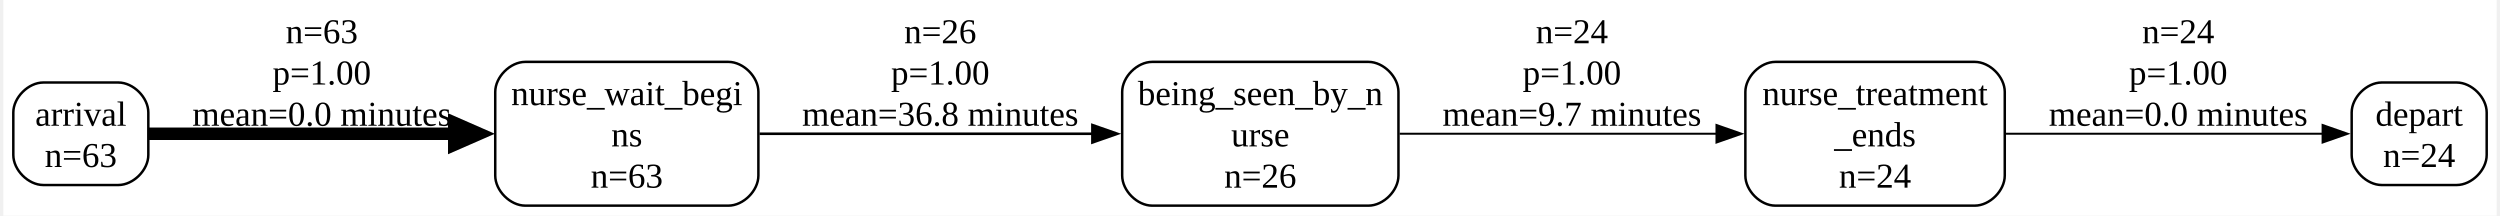
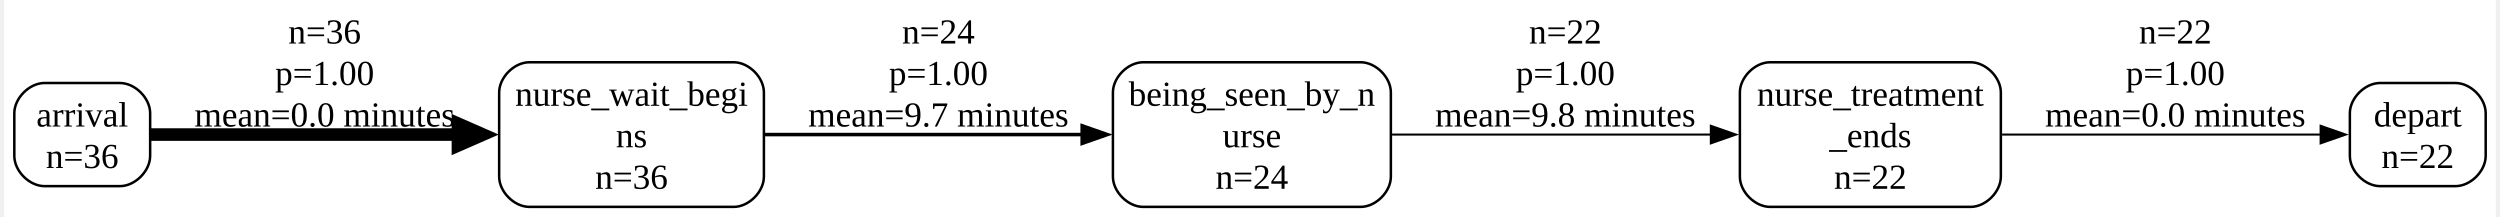
- <svg xmlns="http://www.w3.org/2000/svg" width="997pt" height="86pt" viewBox="0.00 0.00 997.25 86.25">
+ <svg xmlns="http://www.w3.org/2000/svg" width="991pt" height="86pt" viewBox="0.00 0.00 990.50 86.25">
  <g id="graph0" class="graph" transform="scale(1 1) rotate(0) translate(4 82.25)">
-     <polygon fill="white" stroke="none" points="-4,4 -4,-82.25 993.25,-82.25 993.25,4 -4,4" />
+     <polygon fill="white" stroke="none" points="-4,4 -4,-82.25 986.5,-82.25 986.5,4 -4,4" />
    <g id="node1" class="node">
      <path fill="none" stroke="black" d="M42,-49.25C42,-49.25 12,-49.25 12,-49.25 6,-49.25 0,-43.25 0,-37.25 0,-37.25 0,-20.25 0,-20.25 0,-14.25 6,-8.25 12,-8.25 12,-8.25 42,-8.25 42,-8.25 48,-8.25 54,-14.25 54,-20.25 54,-20.25 54,-37.25 54,-37.25 54,-43.25 48,-49.25 42,-49.25" />
      <text text-anchor="middle" x="27" y="-31.95" font-family="Times New Roman,serif" font-size="14.00">arrival</text>
-       <text text-anchor="middle" x="27" y="-15.45" font-family="Times New Roman,serif" font-size="14.00">n=63</text>
+       <text text-anchor="middle" x="27" y="-15.45" font-family="Times New Roman,serif" font-size="14.00">n=36</text>
    </g>
    <g id="node5" class="node">
      <path fill="none" stroke="black" d="M286,-57.5C286,-57.5 204.75,-57.5 204.75,-57.5 198.75,-57.5 192.75,-51.5 192.75,-45.5 192.75,-45.5 192.75,-12 192.75,-12 192.75,-6 198.75,0 204.75,0 204.75,0 286,0 286,0 292,0 298,-6 298,-12 298,-12 298,-45.5 298,-45.5 298,-51.5 292,-57.5 286,-57.5" />
      <text text-anchor="middle" x="245.38" y="-40.2" font-family="Times New Roman,serif" font-size="14.00">nurse_wait_begi</text>
      <text text-anchor="middle" x="245.38" y="-23.7" font-family="Times New Roman,serif" font-size="14.00">ns</text>
-       <text text-anchor="middle" x="245.38" y="-7.2" font-family="Times New Roman,serif" font-size="14.00">n=63</text>
+       <text text-anchor="middle" x="245.38" y="-7.2" font-family="Times New Roman,serif" font-size="14.00">n=36</text>
    </g>
    <g id="edge1" class="edge">
      <path fill="none" stroke="black" stroke-width="5" d="M54.1,-28.75C84.27,-28.75 135.09,-28.75 176.62,-28.75" />
      <polygon fill="black" stroke="black" stroke-width="5" points="176.36,-33.13 186.36,-28.75 176.36,-24.38 176.36,-33.13" />
-       <text text-anchor="middle" x="123.38" y="-64.95" font-family="Times New Roman,serif" font-size="14.00">n=63</text>
+       <text text-anchor="middle" x="123.38" y="-64.95" font-family="Times New Roman,serif" font-size="14.00">n=36</text>
      <text text-anchor="middle" x="123.38" y="-48.45" font-family="Times New Roman,serif" font-size="14.00">p=1.00</text>
      <text text-anchor="middle" x="123.38" y="-31.95" font-family="Times New Roman,serif" font-size="14.00">mean=0.0 minutes</text>
    </g>
    <g id="node2" class="node">
-       <path fill="none" stroke="black" d="M542,-57.5C542,-57.5 455.5,-57.5 455.5,-57.5 449.5,-57.5 443.5,-51.5 443.5,-45.5 443.5,-45.5 443.5,-12 443.5,-12 443.5,-6 449.5,0 455.5,0 455.5,0 542,0 542,0 548,0 554,-6 554,-12 554,-12 554,-45.5 554,-45.5 554,-51.5 548,-57.5 542,-57.5" />
-       <text text-anchor="middle" x="498.75" y="-40.2" font-family="Times New Roman,serif" font-size="14.00">being_seen_by_n</text>
-       <text text-anchor="middle" x="498.75" y="-23.7" font-family="Times New Roman,serif" font-size="14.00">urse</text>
-       <text text-anchor="middle" x="498.75" y="-7.2" font-family="Times New Roman,serif" font-size="14.00">n=26</text>
+       <path fill="none" stroke="black" d="M535.25,-57.5C535.25,-57.5 448.75,-57.5 448.75,-57.5 442.75,-57.5 436.75,-51.5 436.75,-45.5 436.75,-45.5 436.75,-12 436.75,-12 436.75,-6 442.75,0 448.75,0 448.75,0 535.25,0 535.25,0 541.25,0 547.25,-6 547.25,-12 547.25,-12 547.25,-45.5 547.25,-45.5 547.25,-51.5 541.25,-57.5 535.25,-57.5" />
+       <text text-anchor="middle" x="492" y="-40.2" font-family="Times New Roman,serif" font-size="14.00">being_seen_by_n</text>
+       <text text-anchor="middle" x="492" y="-23.7" font-family="Times New Roman,serif" font-size="14.00">urse</text>
+       <text text-anchor="middle" x="492" y="-7.2" font-family="Times New Roman,serif" font-size="14.00">n=24</text>
    </g>
    <g id="node4" class="node">
-       <path fill="none" stroke="black" d="M784.5,-57.5C784.5,-57.5 704.75,-57.5 704.75,-57.5 698.75,-57.5 692.75,-51.5 692.75,-45.5 692.75,-45.5 692.75,-12 692.75,-12 692.75,-6 698.75,0 704.75,0 704.75,0 784.5,0 784.5,0 790.5,0 796.5,-6 796.5,-12 796.5,-12 796.5,-45.5 796.5,-45.5 796.5,-51.5 790.5,-57.5 784.5,-57.5" />
-       <text text-anchor="middle" x="744.62" y="-40.2" font-family="Times New Roman,serif" font-size="14.00">nurse_treatment</text>
-       <text text-anchor="middle" x="744.62" y="-23.7" font-family="Times New Roman,serif" font-size="14.00">_ends</text>
-       <text text-anchor="middle" x="744.62" y="-7.2" font-family="Times New Roman,serif" font-size="14.00">n=24</text>
+       <path fill="none" stroke="black" d="M777.75,-57.5C777.75,-57.5 698,-57.5 698,-57.5 692,-57.5 686,-51.5 686,-45.5 686,-45.5 686,-12 686,-12 686,-6 692,0 698,0 698,0 777.75,0 777.75,0 783.75,0 789.75,-6 789.75,-12 789.75,-12 789.75,-45.5 789.75,-45.5 789.75,-51.5 783.75,-57.5 777.75,-57.5" />
+       <text text-anchor="middle" x="737.88" y="-40.2" font-family="Times New Roman,serif" font-size="14.00">nurse_treatment</text>
+       <text text-anchor="middle" x="737.88" y="-23.7" font-family="Times New Roman,serif" font-size="14.00">_ends</text>
+       <text text-anchor="middle" x="737.88" y="-7.2" font-family="Times New Roman,serif" font-size="14.00">n=22</text>
    </g>
    <g id="edge2" class="edge">
-       <path fill="none" stroke="black" stroke-width="0.8" d="M554.48,-28.75C592.14,-28.75 642.24,-28.75 681.41,-28.75" />
-       <polygon fill="black" stroke="black" stroke-width="0.8" points="681.2,-32.25 691.2,-28.75 681.2,-25.25 681.2,-32.25" />
-       <text text-anchor="middle" x="623.38" y="-64.95" font-family="Times New Roman,serif" font-size="14.00">n=24</text>
-       <text text-anchor="middle" x="623.38" y="-48.45" font-family="Times New Roman,serif" font-size="14.00">p=1.00</text>
-       <text text-anchor="middle" x="623.38" y="-31.95" font-family="Times New Roman,serif" font-size="14.00">mean=9.7 minutes</text>
+       <path fill="none" stroke="black" stroke-width="0.8" d="M547.73,-28.75C585.39,-28.75 635.49,-28.75 674.66,-28.75" />
+       <polygon fill="black" stroke="black" stroke-width="0.8" points="674.45,-32.25 684.45,-28.75 674.45,-25.25 674.45,-32.25" />
+       <text text-anchor="middle" x="616.62" y="-64.95" font-family="Times New Roman,serif" font-size="14.00">n=22</text>
+       <text text-anchor="middle" x="616.62" y="-48.45" font-family="Times New Roman,serif" font-size="14.00">p=1.00</text>
+       <text text-anchor="middle" x="616.62" y="-31.95" font-family="Times New Roman,serif" font-size="14.00">mean=9.8 minutes</text>
    </g>
    <g id="node3" class="node">
-       <path fill="none" stroke="black" d="M977.25,-49.25C977.25,-49.25 947.25,-49.25 947.25,-49.25 941.25,-49.25 935.25,-43.25 935.25,-37.25 935.25,-37.25 935.25,-20.25 935.25,-20.25 935.25,-14.25 941.25,-8.25 947.25,-8.25 947.25,-8.25 977.25,-8.25 977.25,-8.25 983.25,-8.25 989.25,-14.25 989.25,-20.25 989.25,-20.25 989.25,-37.25 989.25,-37.25 989.25,-43.25 983.25,-49.25 977.25,-49.25" />
-       <text text-anchor="middle" x="962.25" y="-31.95" font-family="Times New Roman,serif" font-size="14.00">depart</text>
-       <text text-anchor="middle" x="962.25" y="-15.45" font-family="Times New Roman,serif" font-size="14.00">n=24</text>
+       <path fill="none" stroke="black" d="M970.5,-49.25C970.5,-49.25 940.5,-49.25 940.5,-49.25 934.5,-49.25 928.5,-43.25 928.5,-37.25 928.5,-37.25 928.5,-20.25 928.5,-20.25 928.5,-14.25 934.5,-8.25 940.5,-8.25 940.5,-8.25 970.5,-8.25 970.5,-8.25 976.5,-8.25 982.5,-14.25 982.5,-20.25 982.5,-20.25 982.5,-37.25 982.5,-37.25 982.5,-43.25 976.5,-49.25 970.5,-49.25" />
+       <text text-anchor="middle" x="955.5" y="-31.95" font-family="Times New Roman,serif" font-size="14.00">depart</text>
+       <text text-anchor="middle" x="955.5" y="-15.45" font-family="Times New Roman,serif" font-size="14.00">n=22</text>
    </g>
    <g id="edge3" class="edge">
-       <path fill="none" stroke="black" stroke-width="0.8" d="M797,-28.75C835.94,-28.75 888.58,-28.75 923.65,-28.75" />
-       <polygon fill="black" stroke="black" stroke-width="0.8" points="923.62,-32.25 933.62,-28.75 923.62,-25.25 923.62,-32.25" />
-       <text text-anchor="middle" x="865.88" y="-64.95" font-family="Times New Roman,serif" font-size="14.00">n=24</text>
-       <text text-anchor="middle" x="865.88" y="-48.45" font-family="Times New Roman,serif" font-size="14.00">p=1.00</text>
-       <text text-anchor="middle" x="865.88" y="-31.95" font-family="Times New Roman,serif" font-size="14.00">mean=0.0 minutes</text>
+       <path fill="none" stroke="black" stroke-width="0.8" d="M790.25,-28.75C829.19,-28.75 881.83,-28.75 916.9,-28.75" />
+       <polygon fill="black" stroke="black" stroke-width="0.8" points="916.87,-32.25 926.87,-28.75 916.87,-25.25 916.87,-32.25" />
+       <text text-anchor="middle" x="859.12" y="-64.95" font-family="Times New Roman,serif" font-size="14.00">n=22</text>
+       <text text-anchor="middle" x="859.12" y="-48.45" font-family="Times New Roman,serif" font-size="14.00">p=1.00</text>
+       <text text-anchor="middle" x="859.12" y="-31.95" font-family="Times New Roman,serif" font-size="14.00">mean=0.0 minutes</text>
    </g>
    <g id="edge4" class="edge">
-       <path fill="none" stroke="black" stroke-width="1.02" d="M298.46,-28.75C337.11,-28.75 390.09,-28.75 431.71,-28.75" />
-       <polygon fill="black" stroke="black" stroke-width="1.02" points="431.58,-32.25 441.58,-28.75 431.58,-25.25 431.58,-32.25" />
-       <text text-anchor="middle" x="370.75" y="-64.95" font-family="Times New Roman,serif" font-size="14.00">n=26</text>
-       <text text-anchor="middle" x="370.75" y="-48.45" font-family="Times New Roman,serif" font-size="14.00">p=1.00</text>
-       <text text-anchor="middle" x="370.75" y="-31.95" font-family="Times New Roman,serif" font-size="14.00">mean=36.8 minutes</text>
+       <path fill="none" stroke="black" stroke-width="1.4" d="M298.25,-28.75C335.11,-28.75 384.92,-28.75 424.67,-28.75" />
+       <polygon fill="black" stroke="black" stroke-width="1.4" points="424.53,-32.25 434.53,-28.75 424.53,-25.25 424.53,-32.25" />
+       <text text-anchor="middle" x="367.38" y="-64.95" font-family="Times New Roman,serif" font-size="14.00">n=24</text>
+       <text text-anchor="middle" x="367.38" y="-48.45" font-family="Times New Roman,serif" font-size="14.00">p=1.00</text>
+       <text text-anchor="middle" x="367.38" y="-31.95" font-family="Times New Roman,serif" font-size="14.00">mean=9.7 minutes</text>
    </g>
  </g>
</svg>
